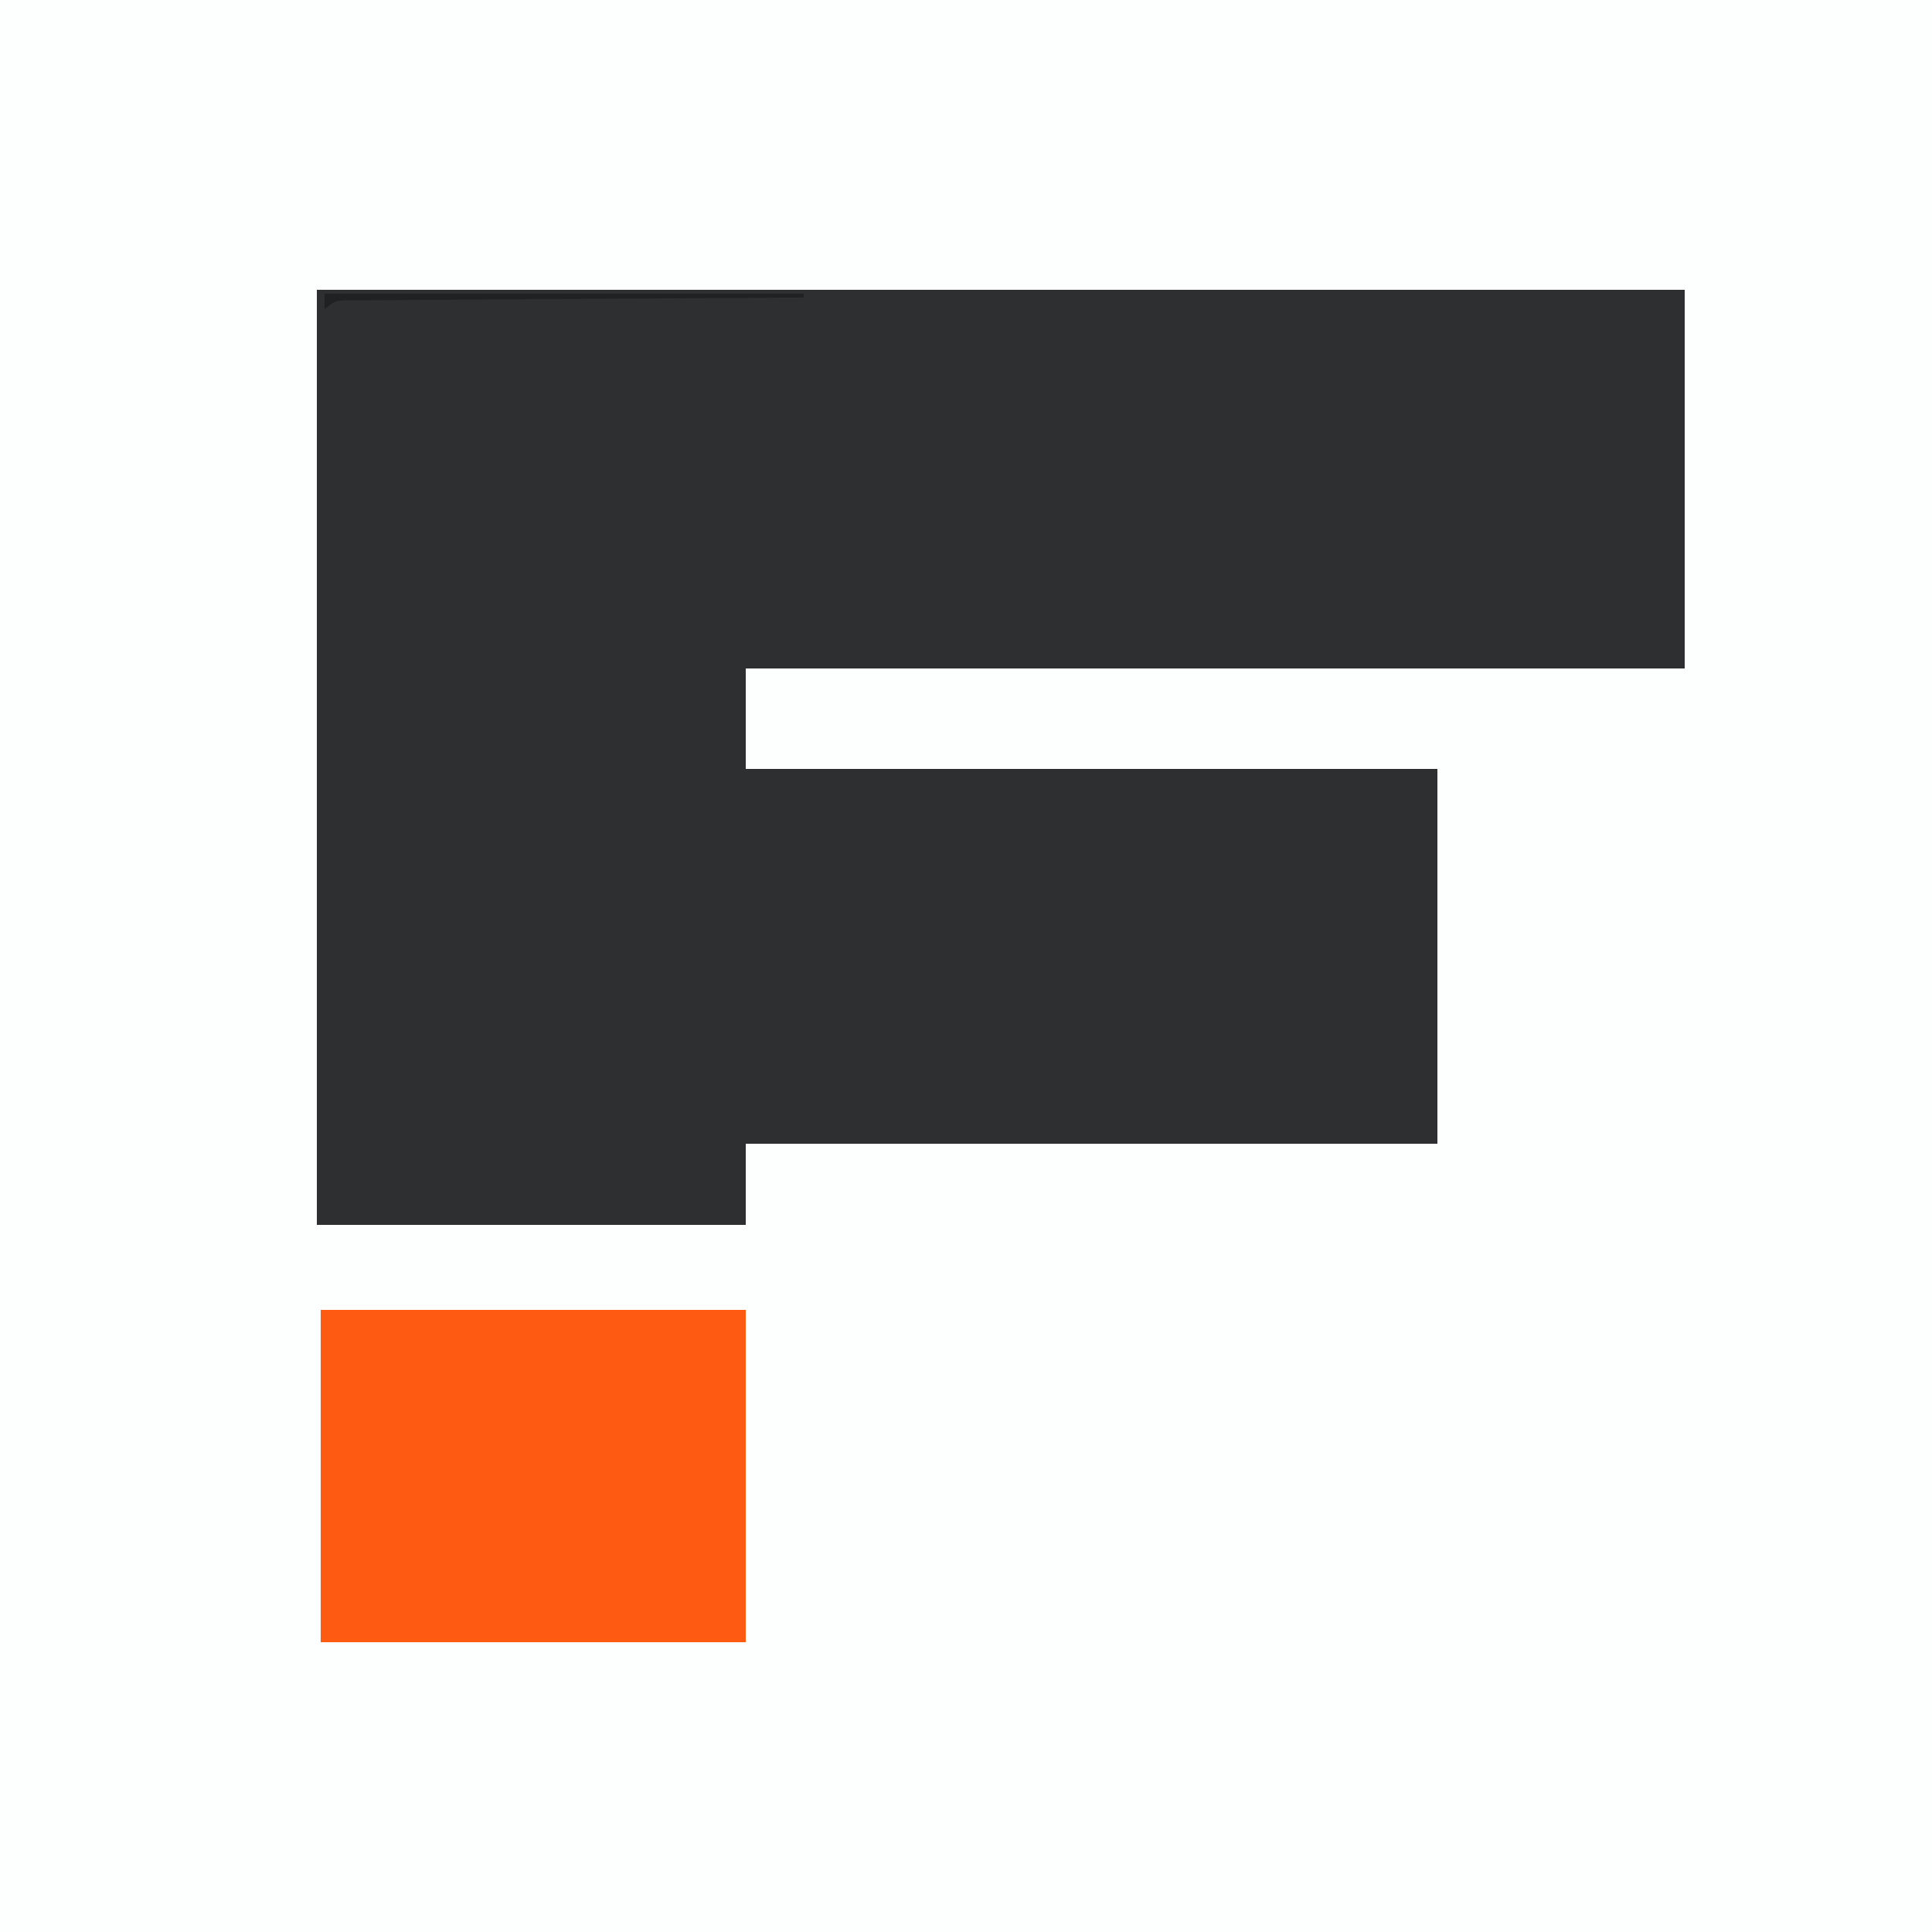
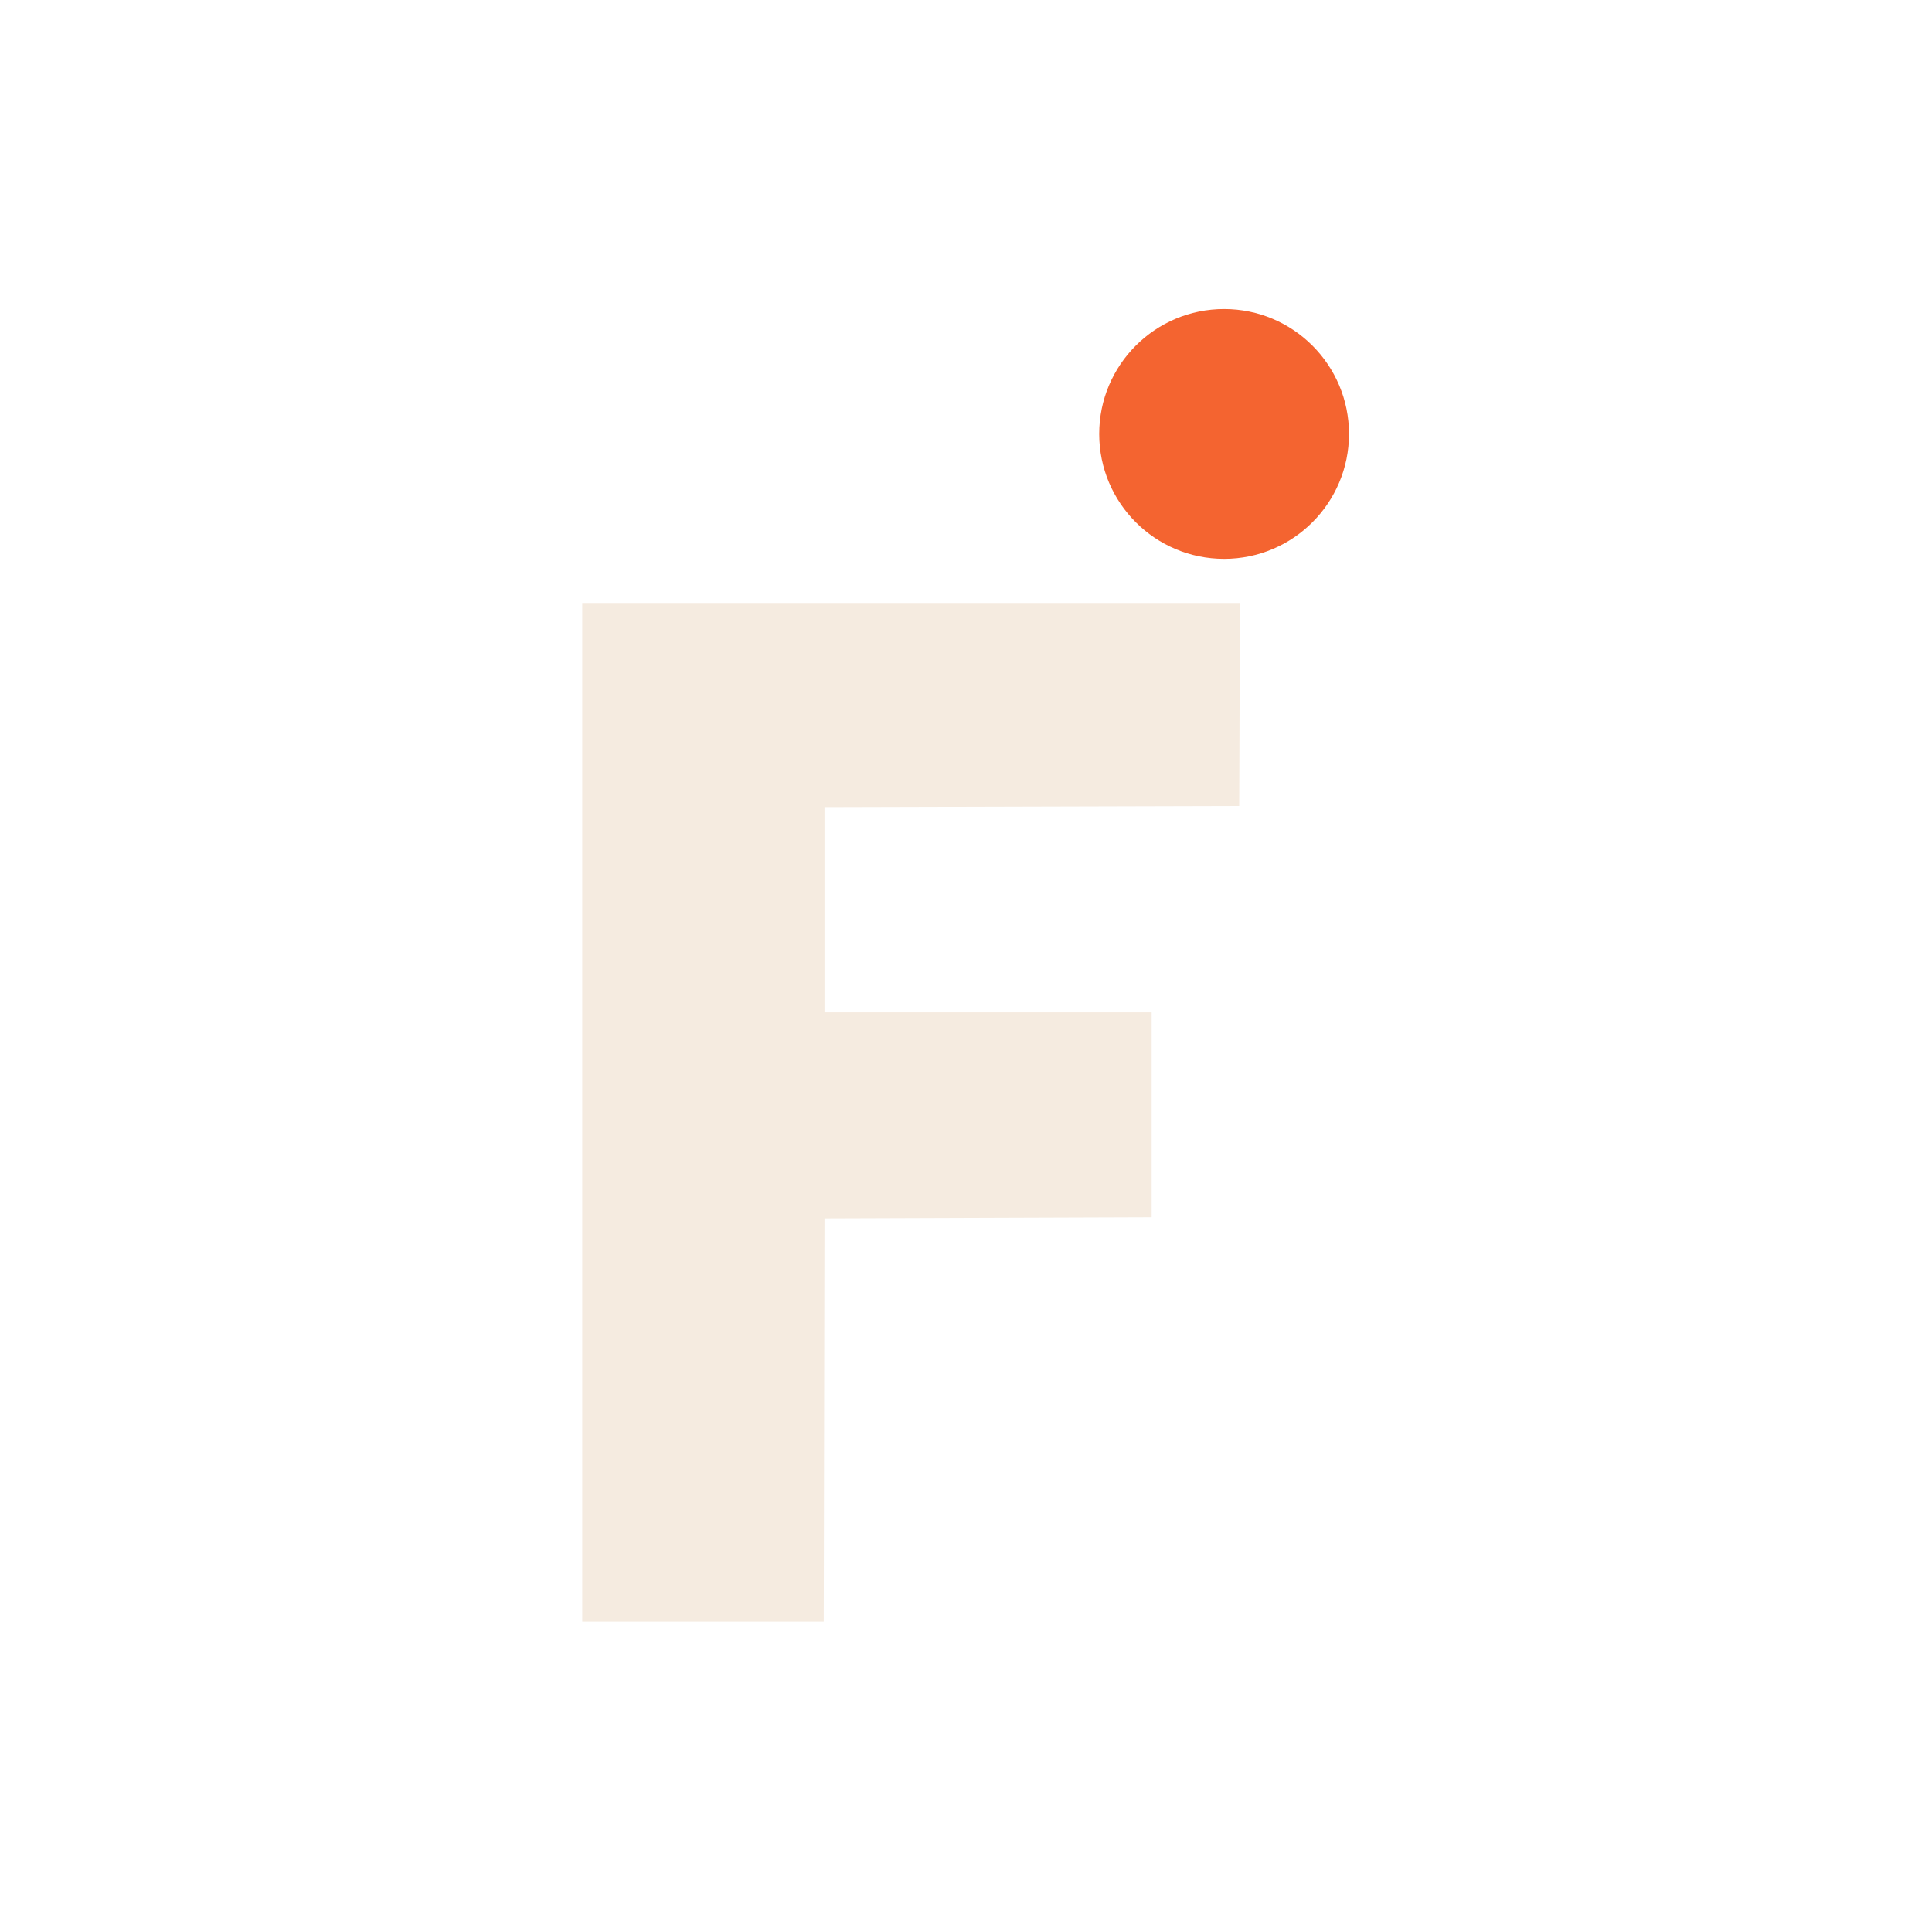
- <svg xmlns="http://www.w3.org/2000/svg" version="1.1" width="500" height="500">
-   <path d="M0 0 C165 0 330 0 500 0 C500 165 500 330 500 500 C335 500 170 500 0 500 C0 335 0 170 0 0 Z " fill="#FDFEFE" transform="translate(0,0)" />
-   <path d="M0 0 C116.82 0 233.64 0 354 0 C354 32.34 354 64.68 354 98 C273.81 98 193.62 98 111 98 C111 106.58 111 115.16 111 124 C170.07 124 229.14 124 290 124 C290 156.01 290 188.02 290 221 C230.93 221 171.86 221 111 221 C111 227.93 111 234.86 111 242 C74.37 242 37.74 242 0 242 C0 162.14 0 82.28 0 0 Z " fill="#2E2F30" transform="translate(82,75)" />
-   <path d="M0 0 C36.3 0 72.6 0 110 0 C110 28.38 110 56.76 110 86 C73.7 86 37.4 86 0 86 C0 57.62 0 29.24 0 0 Z " fill="#FE5A12" transform="translate(83,339)" />
-   <path d="M0 0 C40.92 0 81.84 0 124 0 C124 0.33 124 0.66 124 1 C123.379 1.003 122.758 1.007 122.119 1.01 C107.021 1.091 91.924 1.183 76.826 1.288 C69.525 1.338 62.224 1.384 54.923 1.422 C48.56 1.455 42.198 1.495 35.835 1.543 C32.465 1.568 29.096 1.59 25.726 1.603 C21.966 1.62 18.207 1.649 14.448 1.681 C13.327 1.683 12.207 1.685 11.052 1.688 C9.519 1.704 9.519 1.704 7.954 1.722 C6.62 1.73 6.62 1.73 5.259 1.738 C2.718 1.859 2.718 1.859 0 4 C0 2.68 0 1.36 0 0 Z " fill="#202122" transform="translate(84,76)" />
+ <svg xmlns="http://www.w3.org/2000/svg" viewBox="0 0 512 512" width="100%" height="100%">
+   <g fill="#f5ebe0">
+     <path d="M 154.3 159.8 L 328.6 159.8 L 328.4 213.6 L 218.5 213.9 L 218.5 268.3 L 305.2 268.3 L 305.2 322.6 L 218.5 322.9 L 218.3 429.8 L 154.3 429.8 L 154.3 159.8 Z" />
+   </g>
+   <circle cx="324.4" cy="115.0" r="33.1" fill="#f46430" />
</svg>
